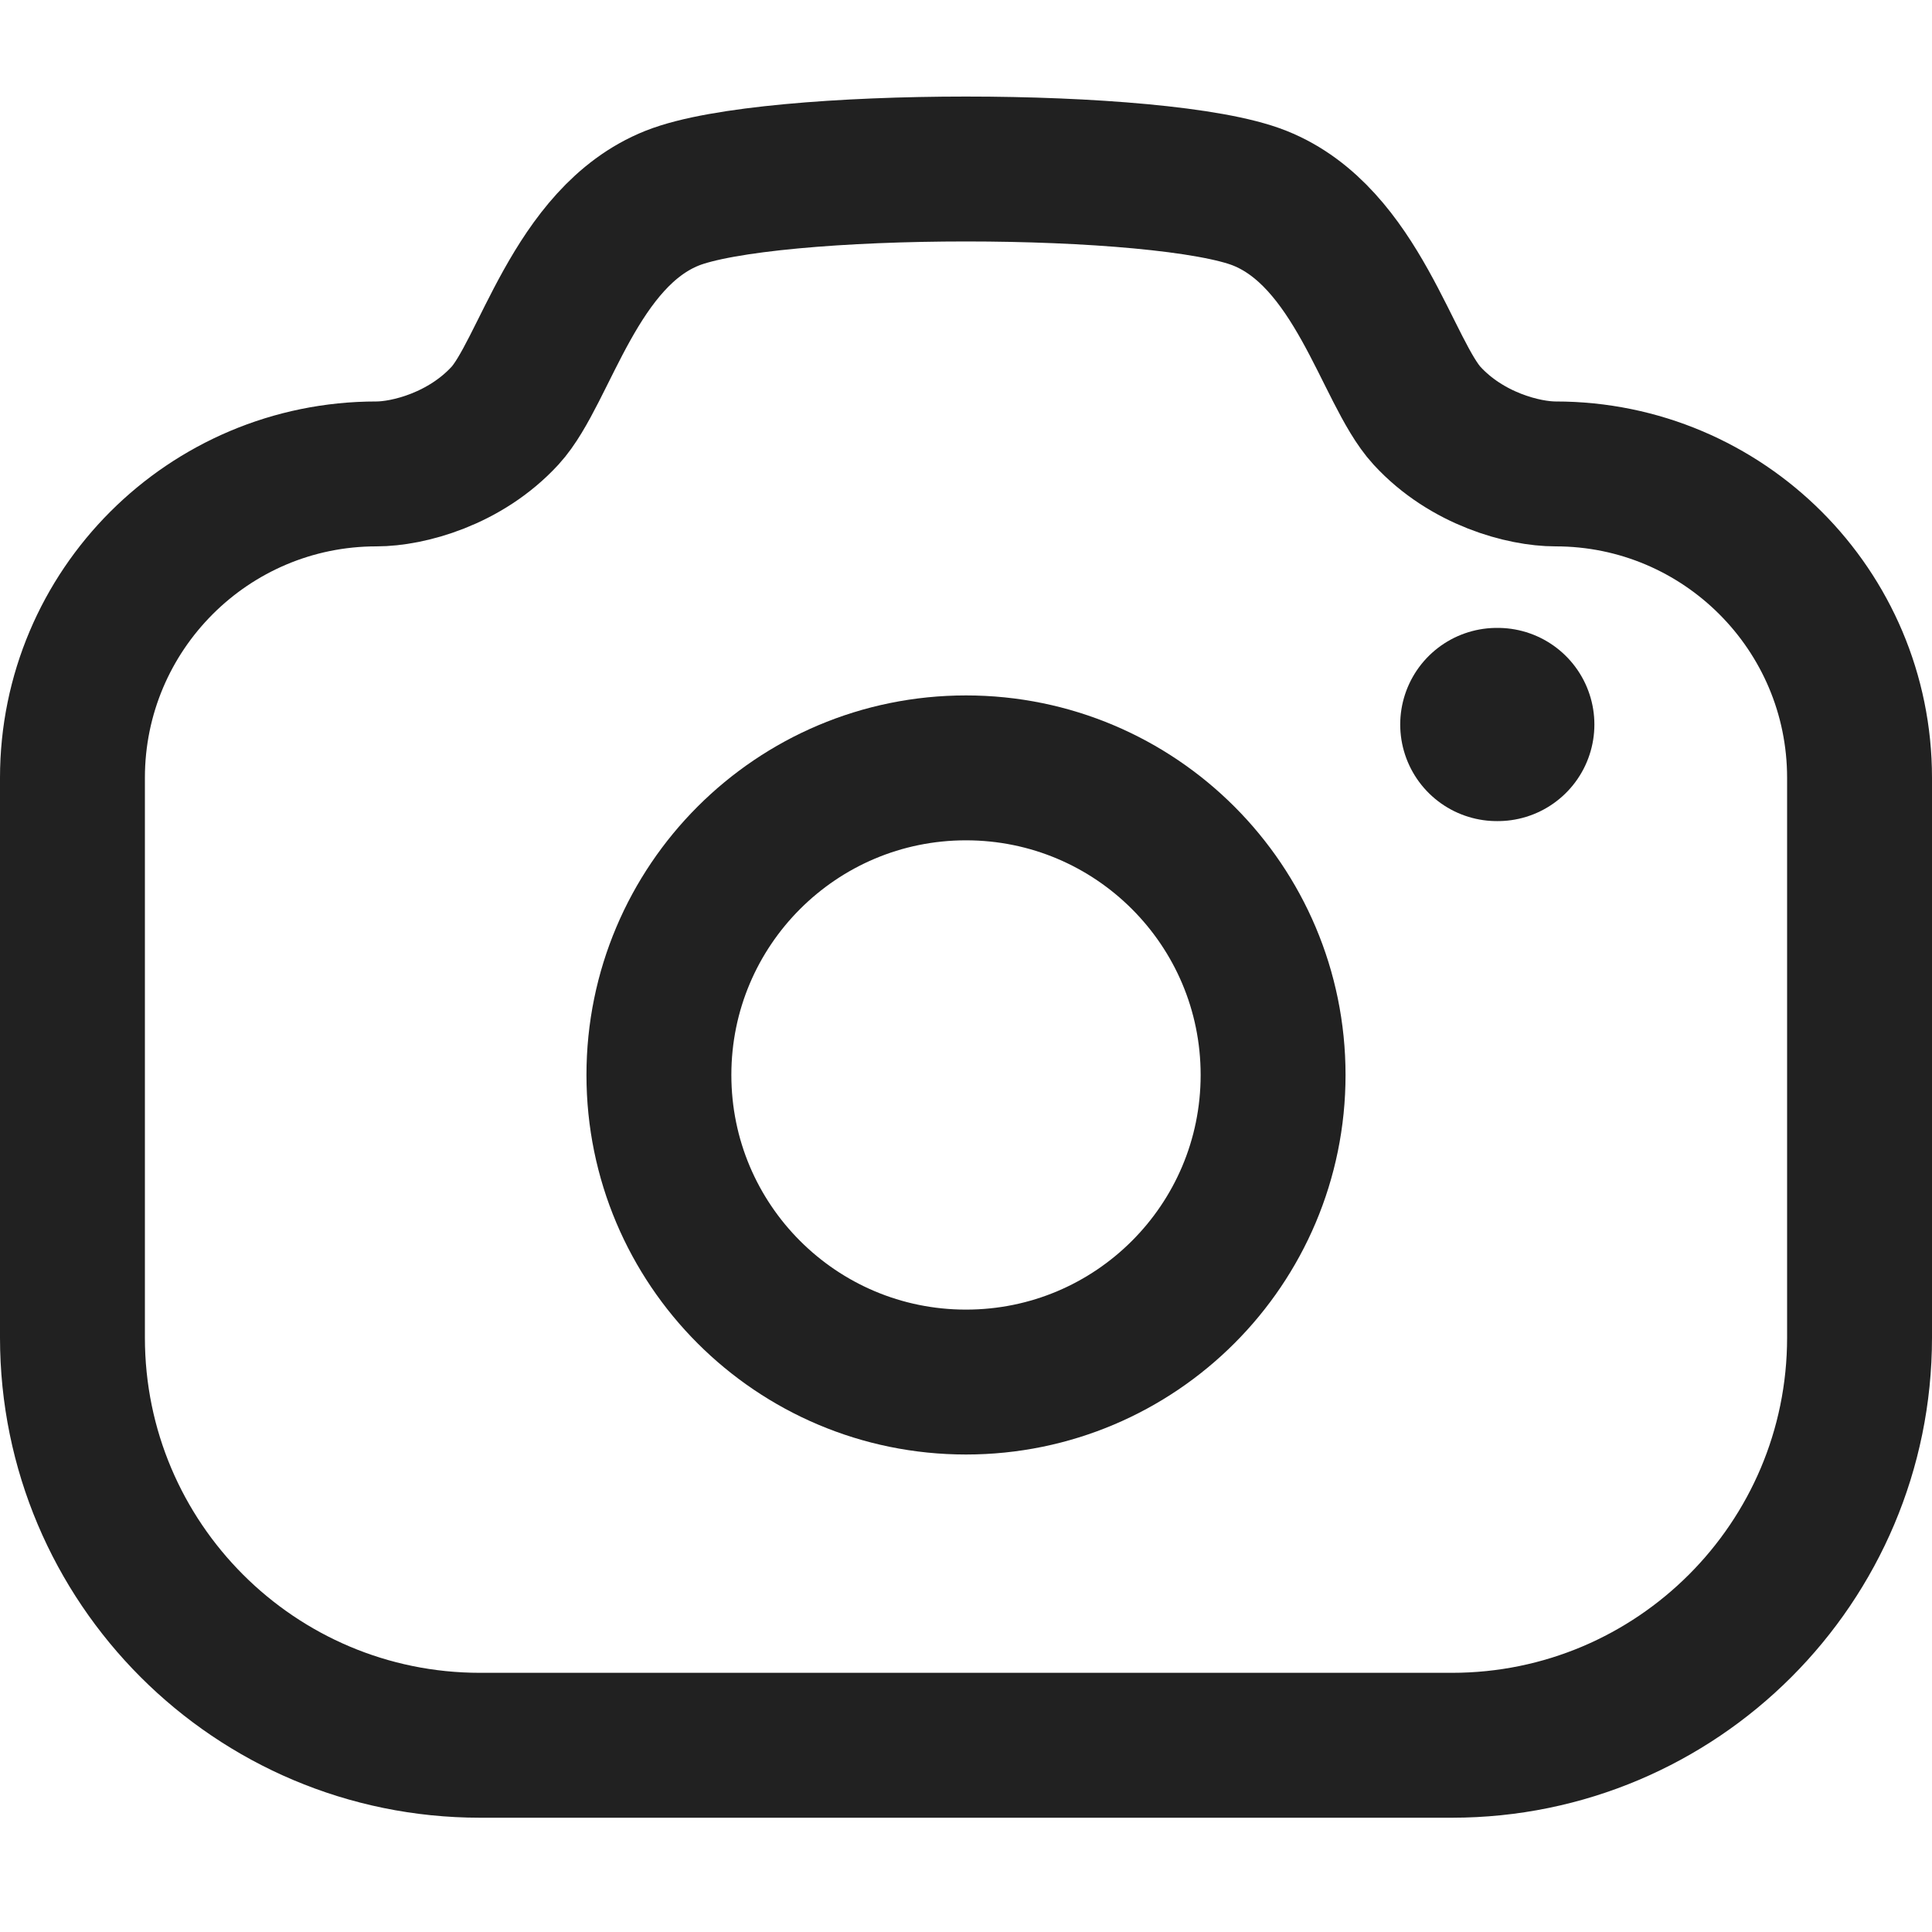
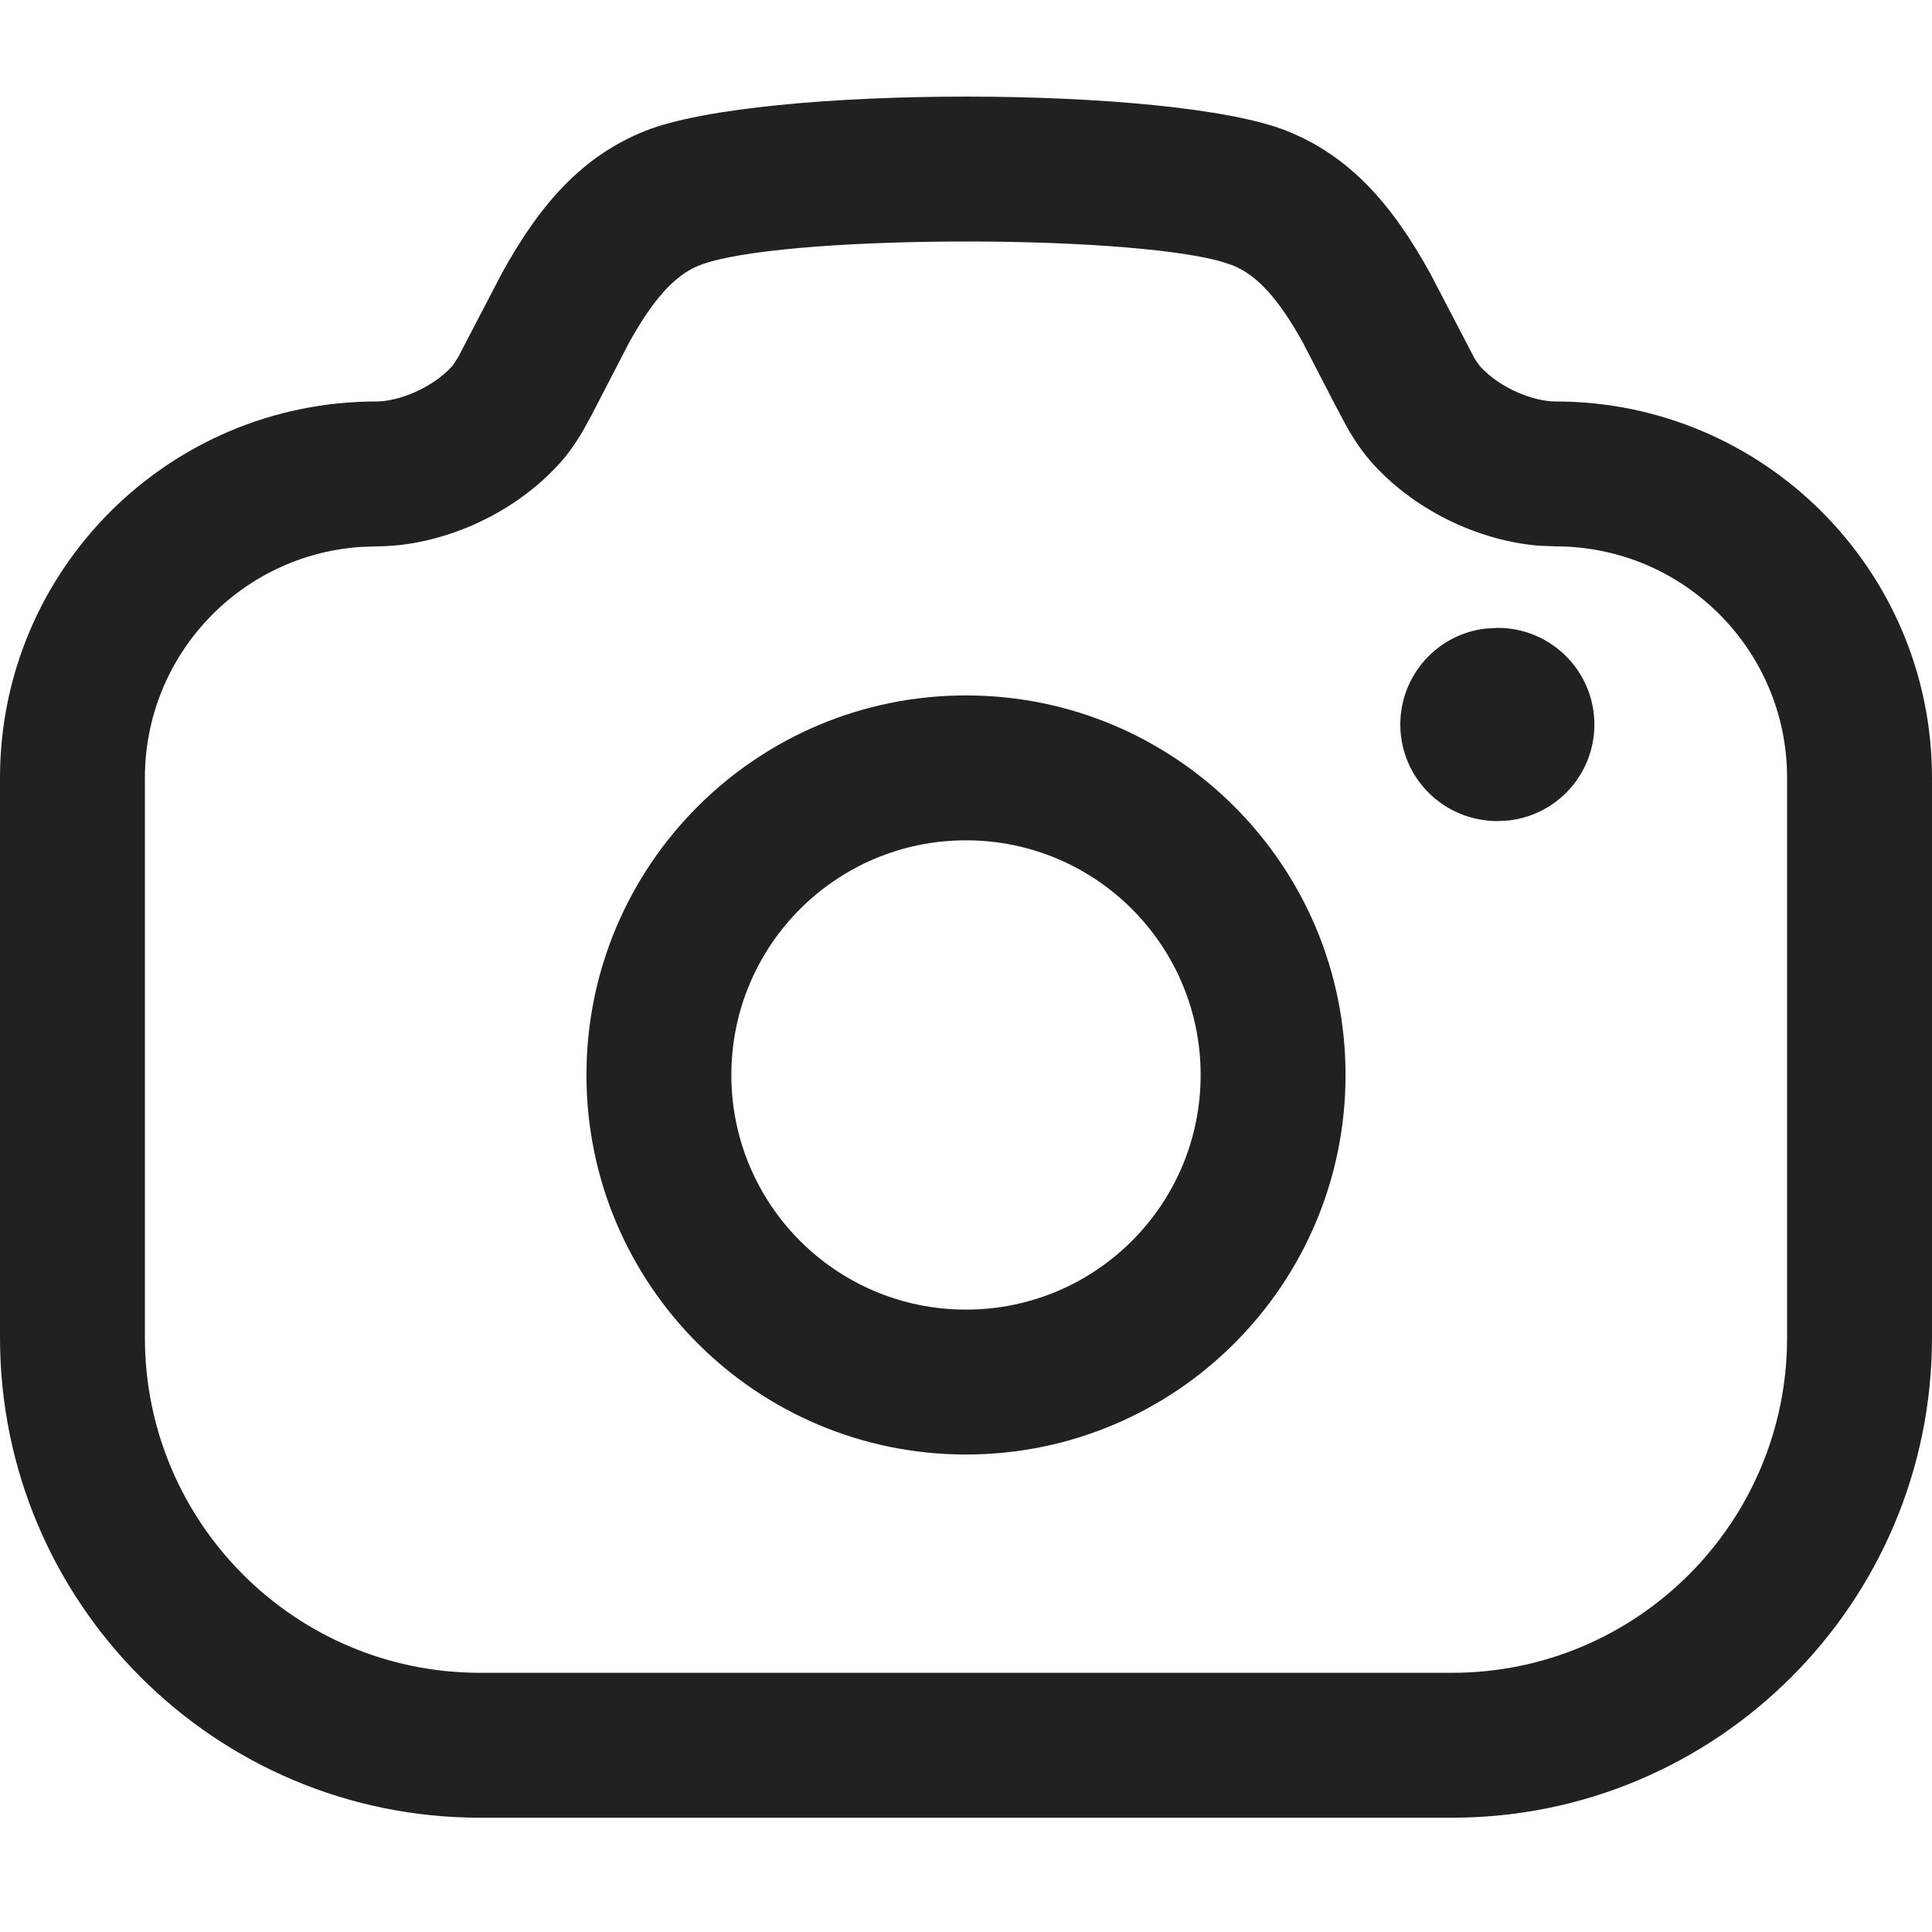
<svg xmlns="http://www.w3.org/2000/svg" width="24" height="24" viewBox="0 0 20 18" fill="none">
-   <path fill-rule="evenodd" clip-rule="evenodd" d="M13.04 1.051C14.05 1.453 14.359 2.853 14.772 3.303C15.185 3.753 15.776 3.906 16.103 3.906C17.841 3.906 19.25 5.315 19.25 7.052V12.847C19.25 15.177 17.36 17.067 15.03 17.067H4.97C2.639 17.067 0.75 15.177 0.75 12.847V7.052C0.75 5.315 2.159 3.906 3.897 3.906C4.223 3.906 4.814 3.753 5.228 3.303C5.641 2.853 5.949 1.453 6.959 1.051C7.97 0.649 12.03 0.649 13.04 1.051Z" stroke="#212121" stroke-width="1.5" stroke-linecap="round" stroke-linejoin="round" />
-   <path d="M15.495 6.5H15.505" stroke="#212121" stroke-width="2" stroke-linecap="round" stroke-linejoin="round" />
-   <path fill-rule="evenodd" clip-rule="evenodd" d="M13.179 10.128C13.179 8.372 11.756 6.949 10 6.949C8.244 6.949 6.821 8.372 6.821 10.128C6.821 11.884 8.244 13.307 10 13.307C11.756 13.307 13.179 11.884 13.179 10.128Z" stroke="#212121" stroke-width="1.5" stroke-linecap="round" stroke-linejoin="round" />
+   <path fill-rule="evenodd" clip-rule="evenodd" d="M5.194 1.831C5.596 1.101 6.033 0.613 6.682 0.354C7.871 -0.118 12.13 -0.118 13.318 0.354C13.966 0.613 14.403 1.101 14.806 1.831L15.258 2.698C15.268 2.716 15.278 2.731 15.286 2.744L15.325 2.796C15.531 3.021 15.876 3.156 16.103 3.156C18.255 3.156 20 4.901 20 7.052V12.847C20 15.591 17.774 17.817 15.03 17.817H4.97C2.225 17.817 0 15.592 0 12.847V7.052C0 4.901 1.745 3.156 3.897 3.156C4.124 3.156 4.469 3.02 4.676 2.796C4.68 2.792 4.685 2.785 4.692 2.776L4.743 2.697L5.194 1.831ZM13.492 2.555C13.242 2.101 13.016 1.849 12.763 1.748L12.644 1.708C11.614 1.418 8.035 1.431 7.237 1.748C6.984 1.849 6.758 2.101 6.508 2.555L6.123 3.299L6.029 3.47C5.95 3.602 5.871 3.713 5.78 3.811C5.274 4.362 4.524 4.656 3.897 4.656L3.733 4.662C2.486 4.746 1.5 5.784 1.5 7.052V12.847C1.5 14.763 3.054 16.317 4.97 16.317H15.03C16.946 16.317 18.5 14.763 18.5 12.847V7.052C18.5 5.729 17.427 4.656 16.103 4.656L15.929 4.649C15.341 4.601 14.68 4.311 14.22 3.81C14.131 3.713 14.052 3.603 13.973 3.473C13.962 3.454 13.948 3.429 13.932 3.4L13.816 3.182L13.492 2.555Z" fill="#212121" />
+   <path d="M15.505 5.5C16.057 5.5 16.505 5.948 16.505 6.5C16.505 7.013 16.119 7.436 15.621 7.493L15.505 7.5C14.943 7.5 14.496 7.052 14.496 6.5C14.496 5.987 14.882 5.564 15.379 5.507L15.505 5.5Z" fill="#212121" />
+   <path fill-rule="evenodd" clip-rule="evenodd" d="M6.071 10.128C6.071 7.958 7.83 6.199 10 6.199C12.17 6.199 13.929 7.958 13.929 10.128C13.929 12.298 12.17 14.057 10 14.057C7.83 14.057 6.071 12.298 6.071 10.128ZM12.429 10.128C12.429 8.786 11.342 7.699 10 7.699C8.658 7.699 7.571 8.786 7.571 10.128C7.571 11.47 8.658 12.557 10 12.557C11.342 12.557 12.429 11.47 12.429 10.128Z" fill="#212121" />
</svg>
